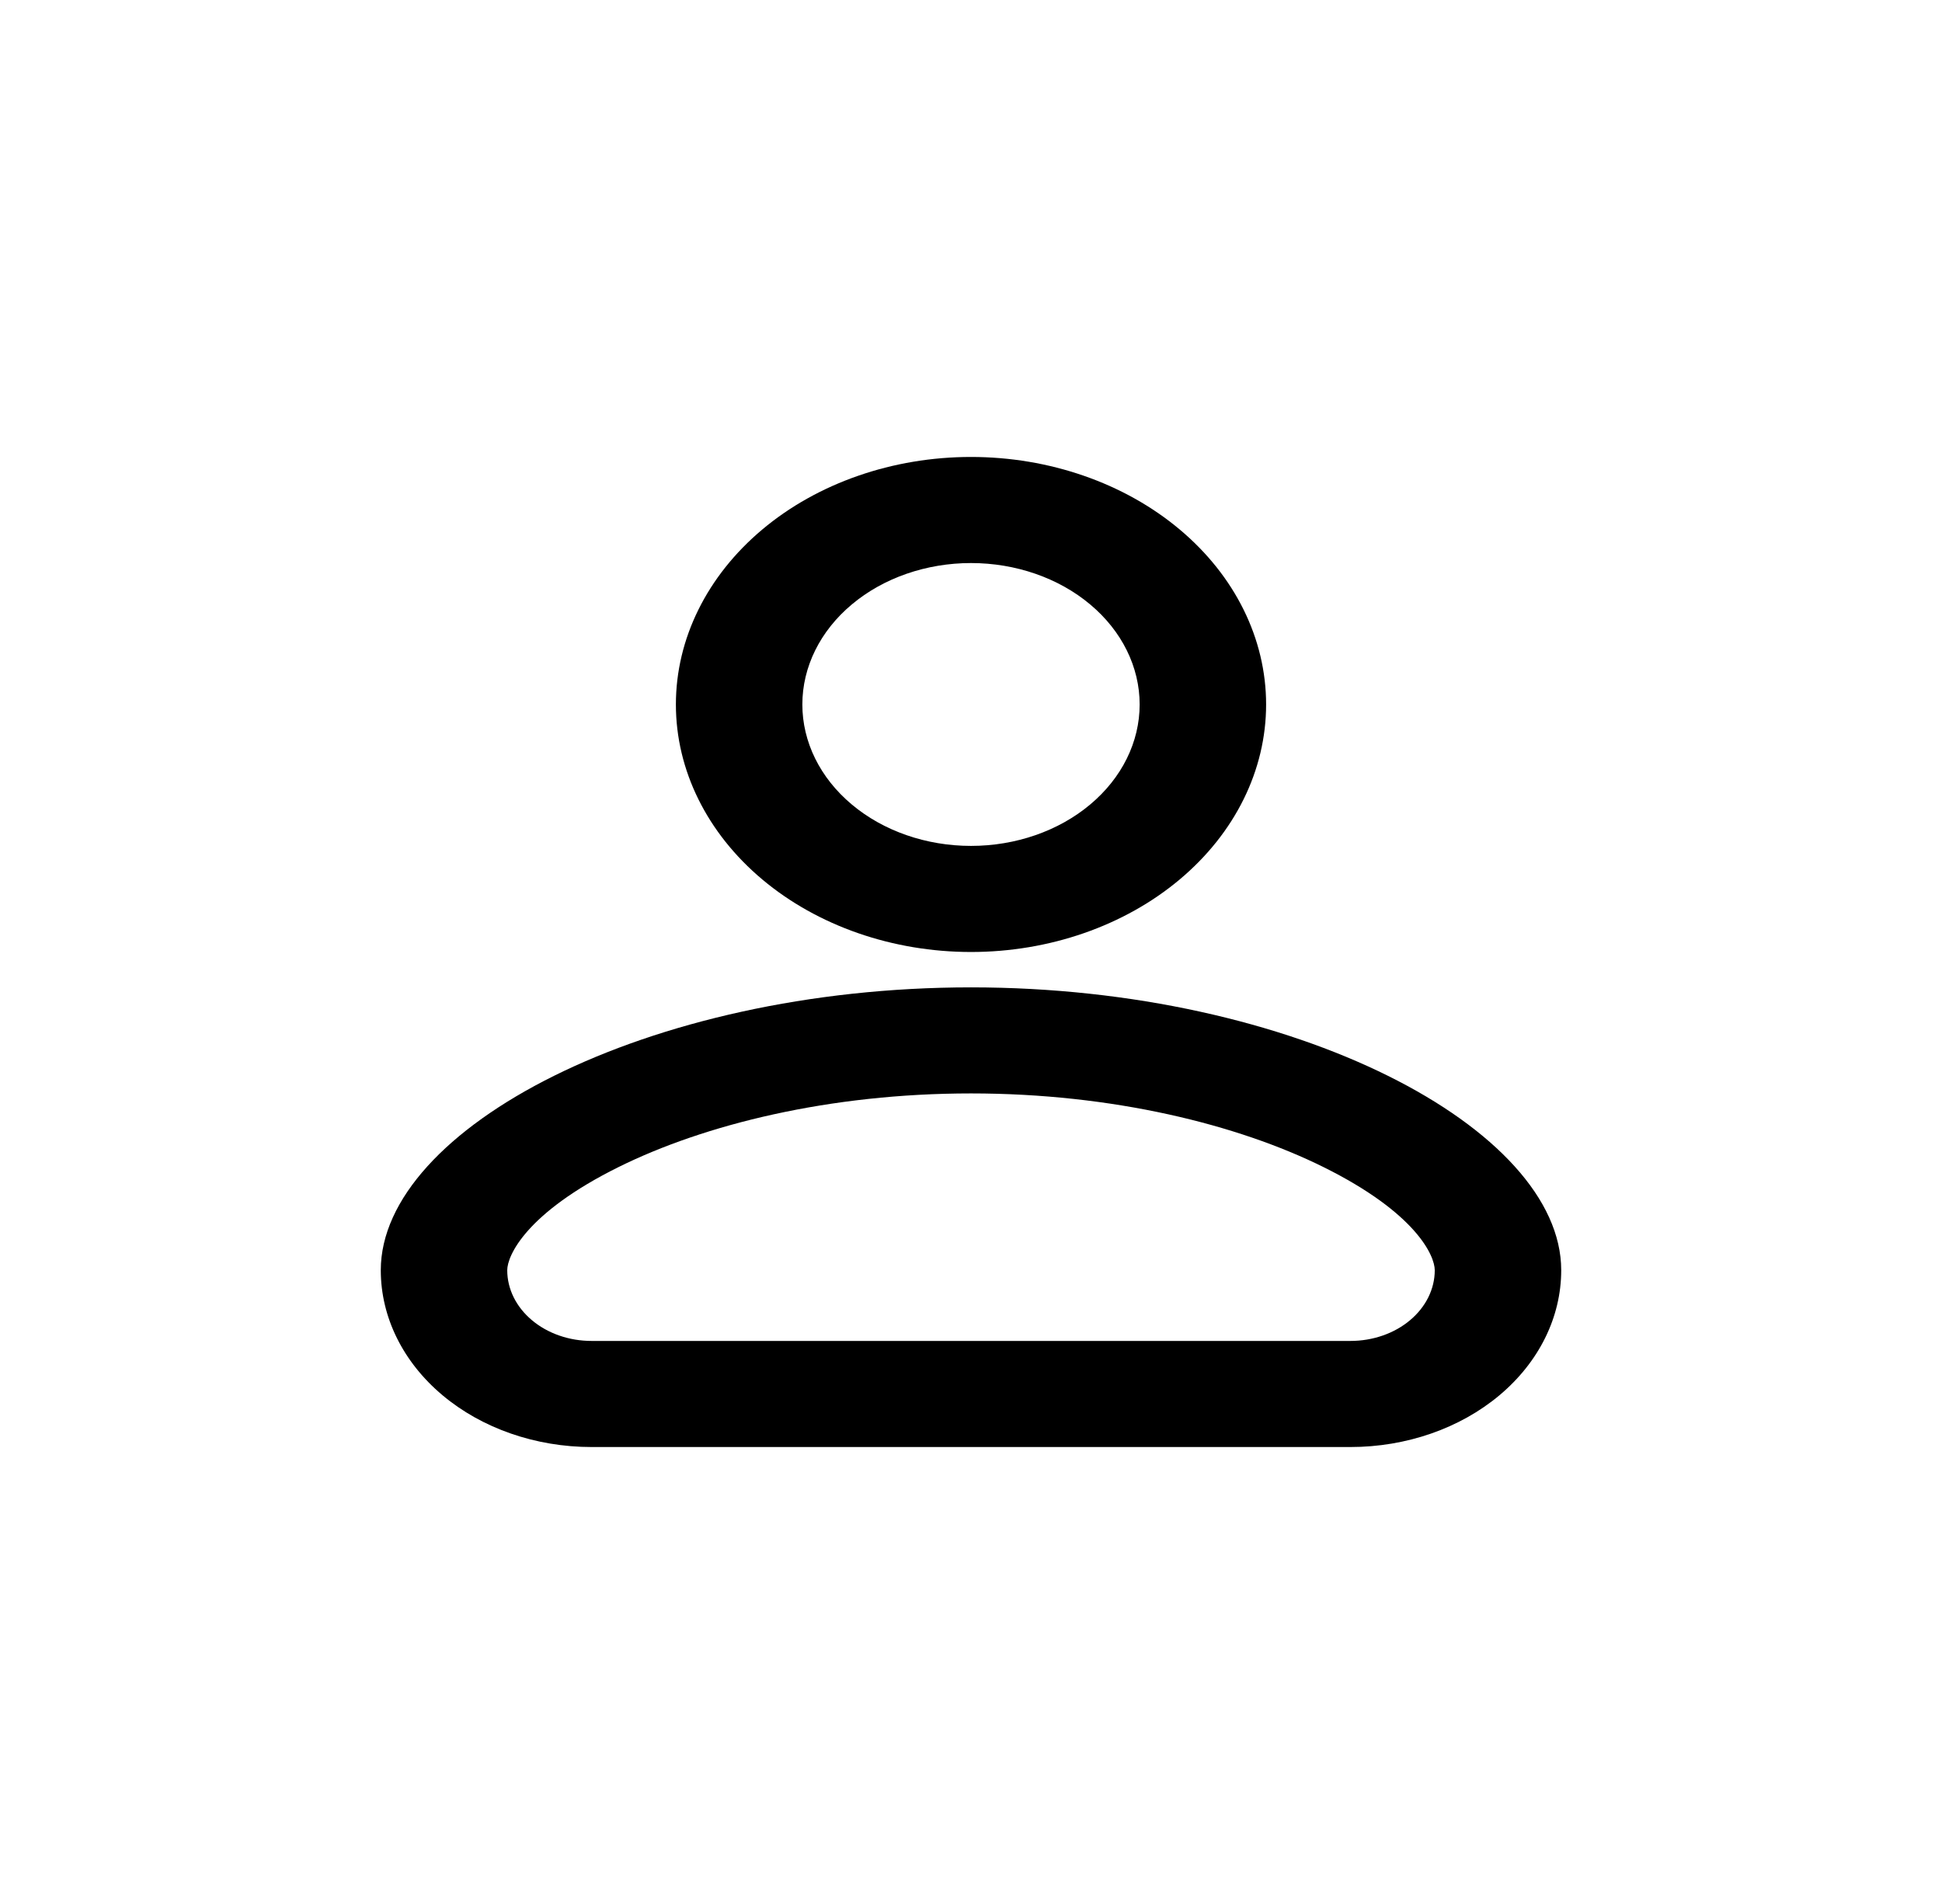
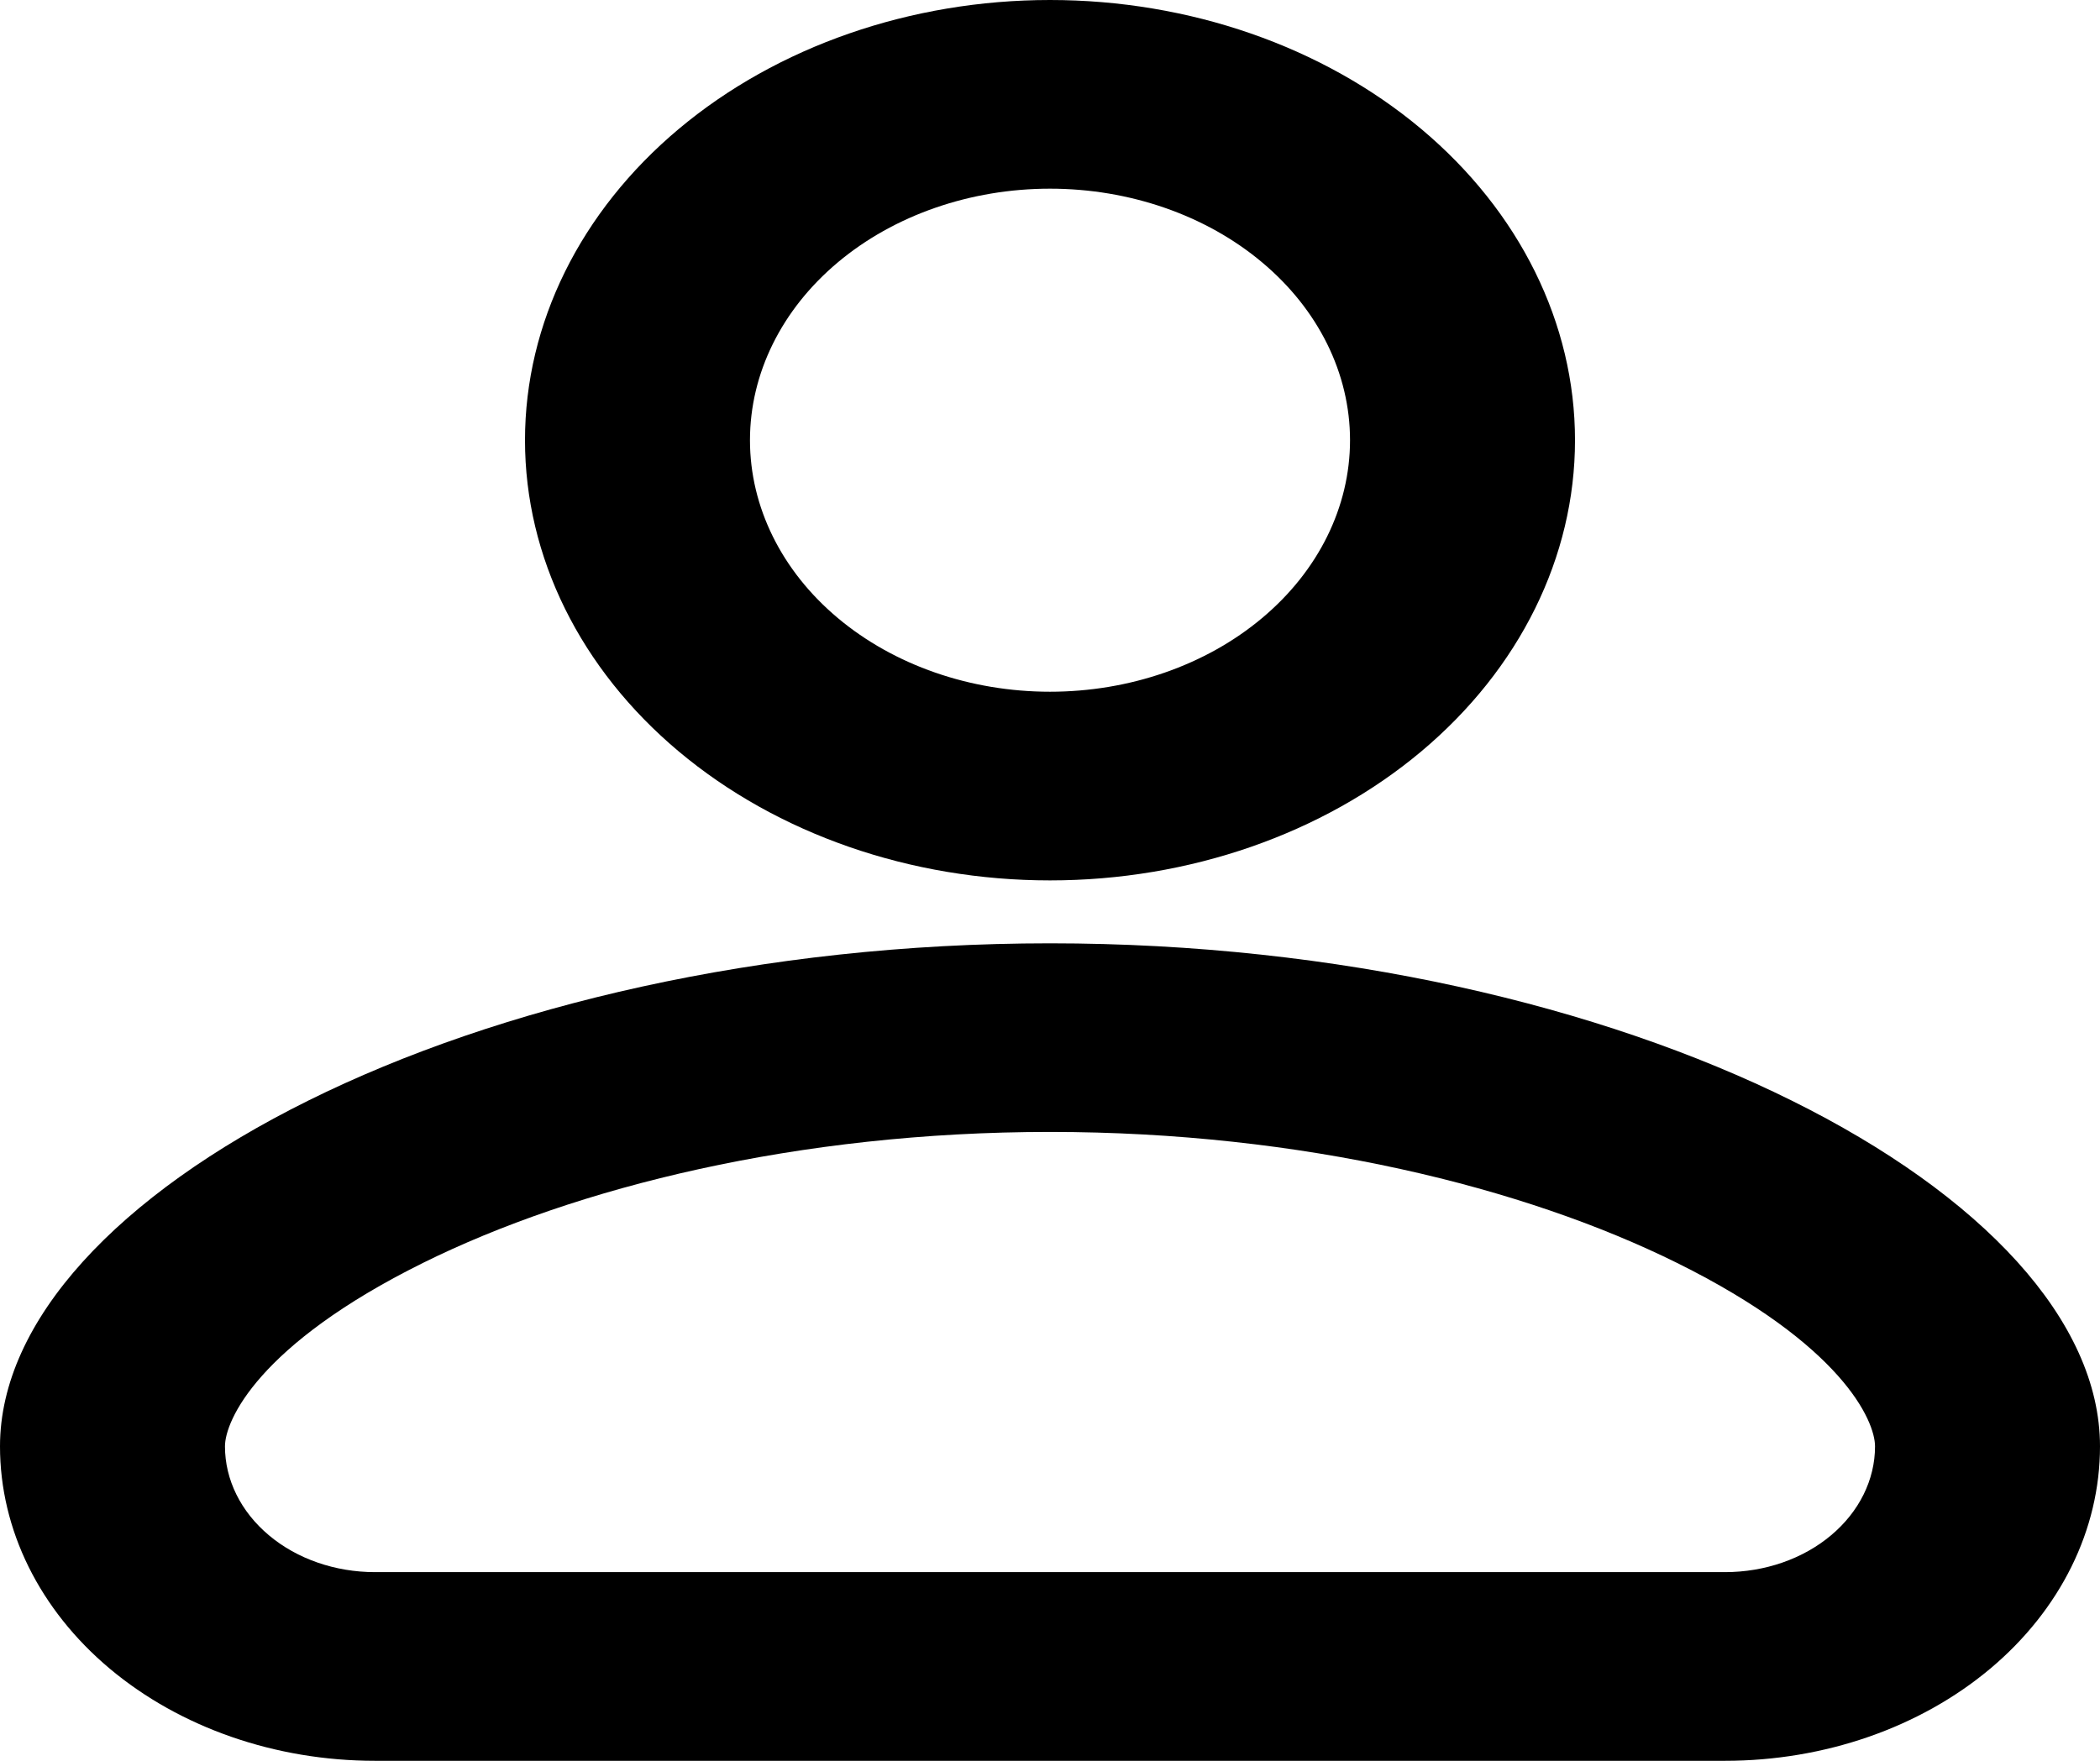
- <svg xmlns="http://www.w3.org/2000/svg" width="51" height="50" viewBox="0 0 51 50" fill="none">
-   <path fill-rule="evenodd" clip-rule="evenodd" d="M29.929 18.5C29.929 19.485 29.462 20.43 28.631 21.126C27.801 21.823 26.674 22.214 25.5 22.214C24.326 22.214 23.199 21.823 22.369 21.126C21.538 20.43 21.071 19.485 21.071 18.5C21.071 17.515 21.538 16.57 22.369 15.874C23.199 15.177 24.326 14.786 25.5 14.786C26.674 14.786 27.801 15.177 28.631 15.874C29.462 16.57 29.929 17.515 29.929 18.5ZM33.25 18.5C33.25 20.224 32.434 21.877 30.98 23.096C29.527 24.315 27.555 25 25.5 25C23.445 25 21.473 24.315 20.02 23.096C18.567 21.877 17.75 20.224 17.75 18.5C17.75 16.776 18.567 15.123 20.02 13.904C21.473 12.685 23.445 12 25.5 12C27.555 12 29.527 12.685 30.98 13.904C32.434 15.123 33.25 16.776 33.25 18.5ZM13.321 33.357C13.321 32.978 13.809 31.855 16.244 30.648C18.498 29.531 21.78 28.714 25.5 28.714C29.22 28.714 32.502 29.531 34.756 30.648C37.191 31.855 37.679 32.978 37.679 33.357C37.679 33.85 37.445 34.322 37.03 34.67C36.615 35.019 36.051 35.214 35.464 35.214H15.536C14.948 35.214 14.385 35.019 13.97 34.67C13.555 34.322 13.321 33.85 13.321 33.357ZM25.5 25.929C16.975 25.929 10 29.643 10 33.357C10 34.589 10.583 35.769 11.621 36.64C12.659 37.511 14.068 38 15.536 38H35.464C36.932 38 38.34 37.511 39.379 36.64C40.417 35.769 41 34.589 41 33.357C41 29.643 34.025 25.929 25.5 25.929Z" fill="black" />
+ <svg xmlns="http://www.w3.org/2000/svg" width="31" height="26" viewBox="0 0 31 26" fill="none">
+   <path fill-rule="evenodd" clip-rule="evenodd" d="M19.929 6.5C19.929 7.485 19.462 8.43 18.631 9.126C17.801 9.823 16.674 10.214 15.5 10.214C14.325 10.214 13.199 9.823 12.368 9.126C11.538 8.43 11.071 7.485 11.071 6.5C11.071 5.515 11.538 4.57 12.368 3.874C13.199 3.177 14.325 2.786 15.5 2.786C16.674 2.786 17.801 3.177 18.631 3.874C19.462 4.57 19.929 5.515 19.929 6.5ZM23.25 6.5C23.25 8.224 22.433 9.877 20.98 11.096C19.527 12.315 17.555 13 15.5 13C13.445 13 11.473 12.315 10.02 11.096C8.567 9.877 7.75 8.224 7.75 6.5C7.75 4.776 8.567 3.123 10.02 1.904C11.473 0.685 13.445 0 15.5 0C17.555 0 19.527 0.685 20.98 1.904C22.433 3.123 23.25 4.776 23.25 6.5ZM3.321 21.357C3.321 20.978 3.809 19.855 6.244 18.648C8.498 17.531 11.78 16.714 15.5 16.714C19.22 16.714 22.502 17.531 24.756 18.648C27.191 19.855 27.679 20.978 27.679 21.357C27.679 21.85 27.445 22.322 27.03 22.67C26.615 23.019 26.052 23.214 25.464 23.214H5.536C4.948 23.214 4.385 23.019 3.97 22.67C3.555 22.322 3.321 21.85 3.321 21.357ZM15.5 13.929C6.975 13.929 0 17.643 0 21.357C0 22.588 0.583 23.769 1.621 24.64C2.66 25.511 4.068 26 5.536 26H25.464C26.932 26 28.34 25.511 29.379 24.64C30.417 23.769 31 22.588 31 21.357C31 17.643 24.025 13.929 15.5 13.929Z" fill="black" />
</svg>
